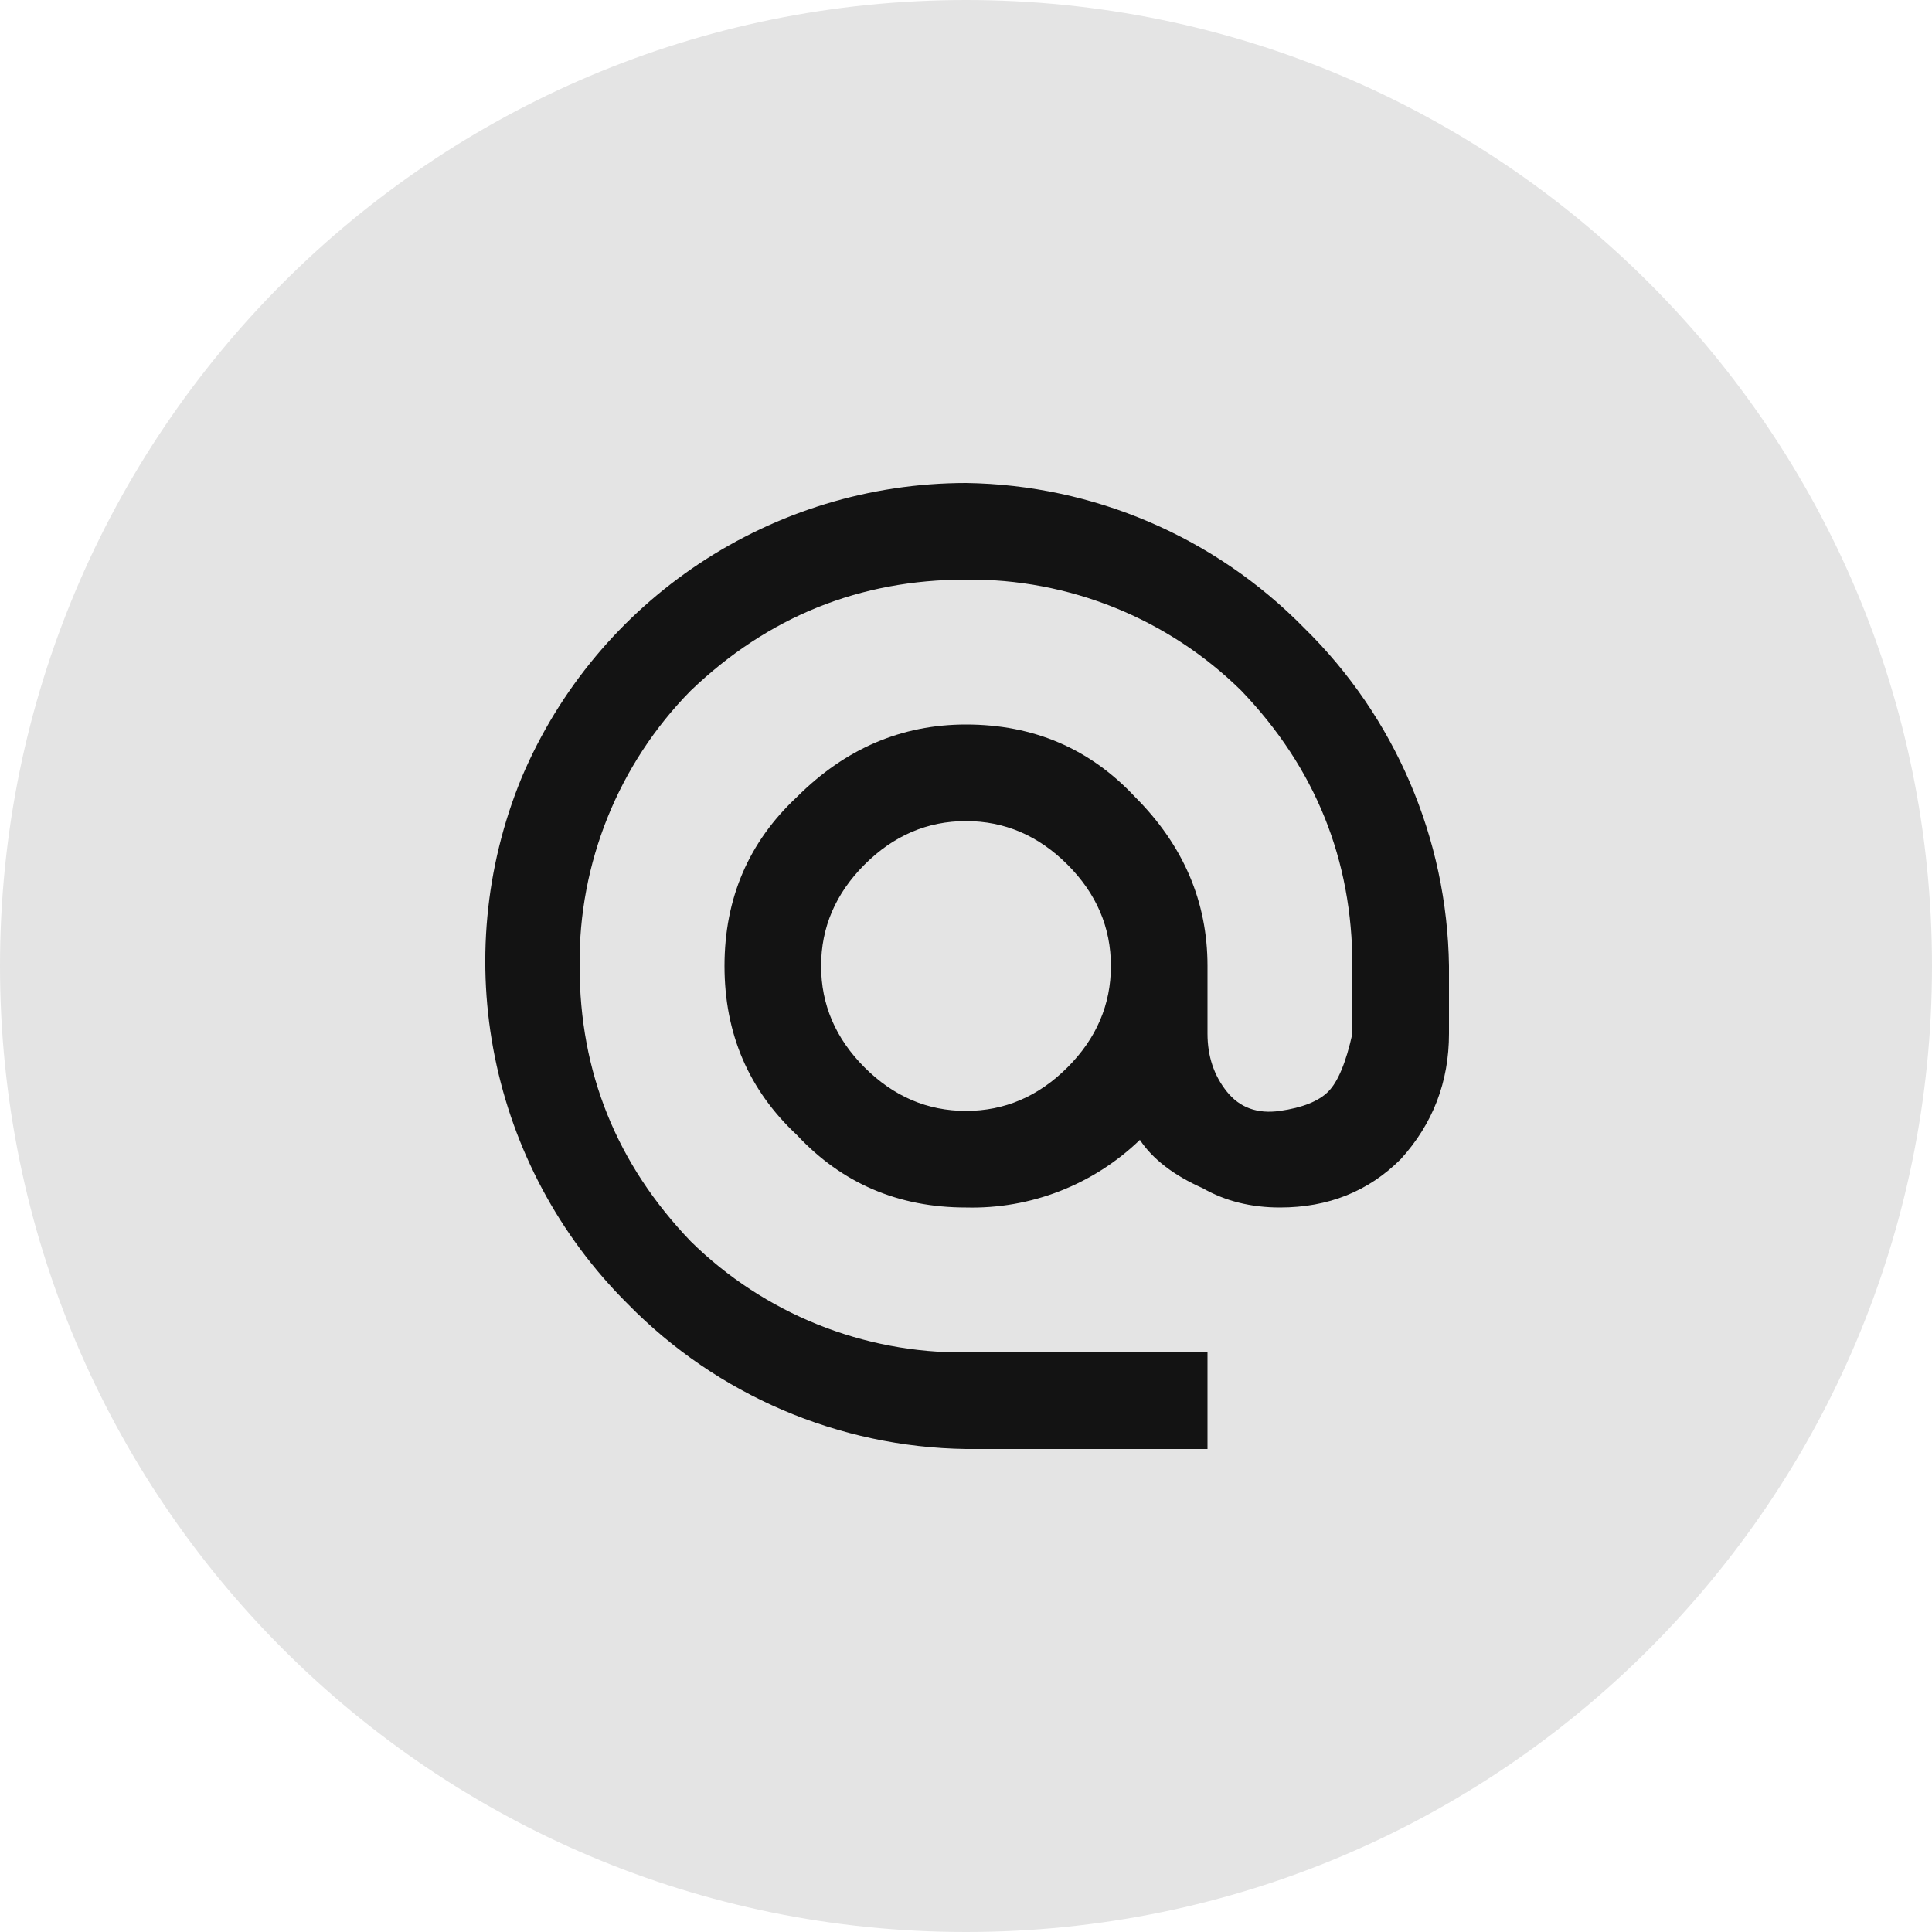
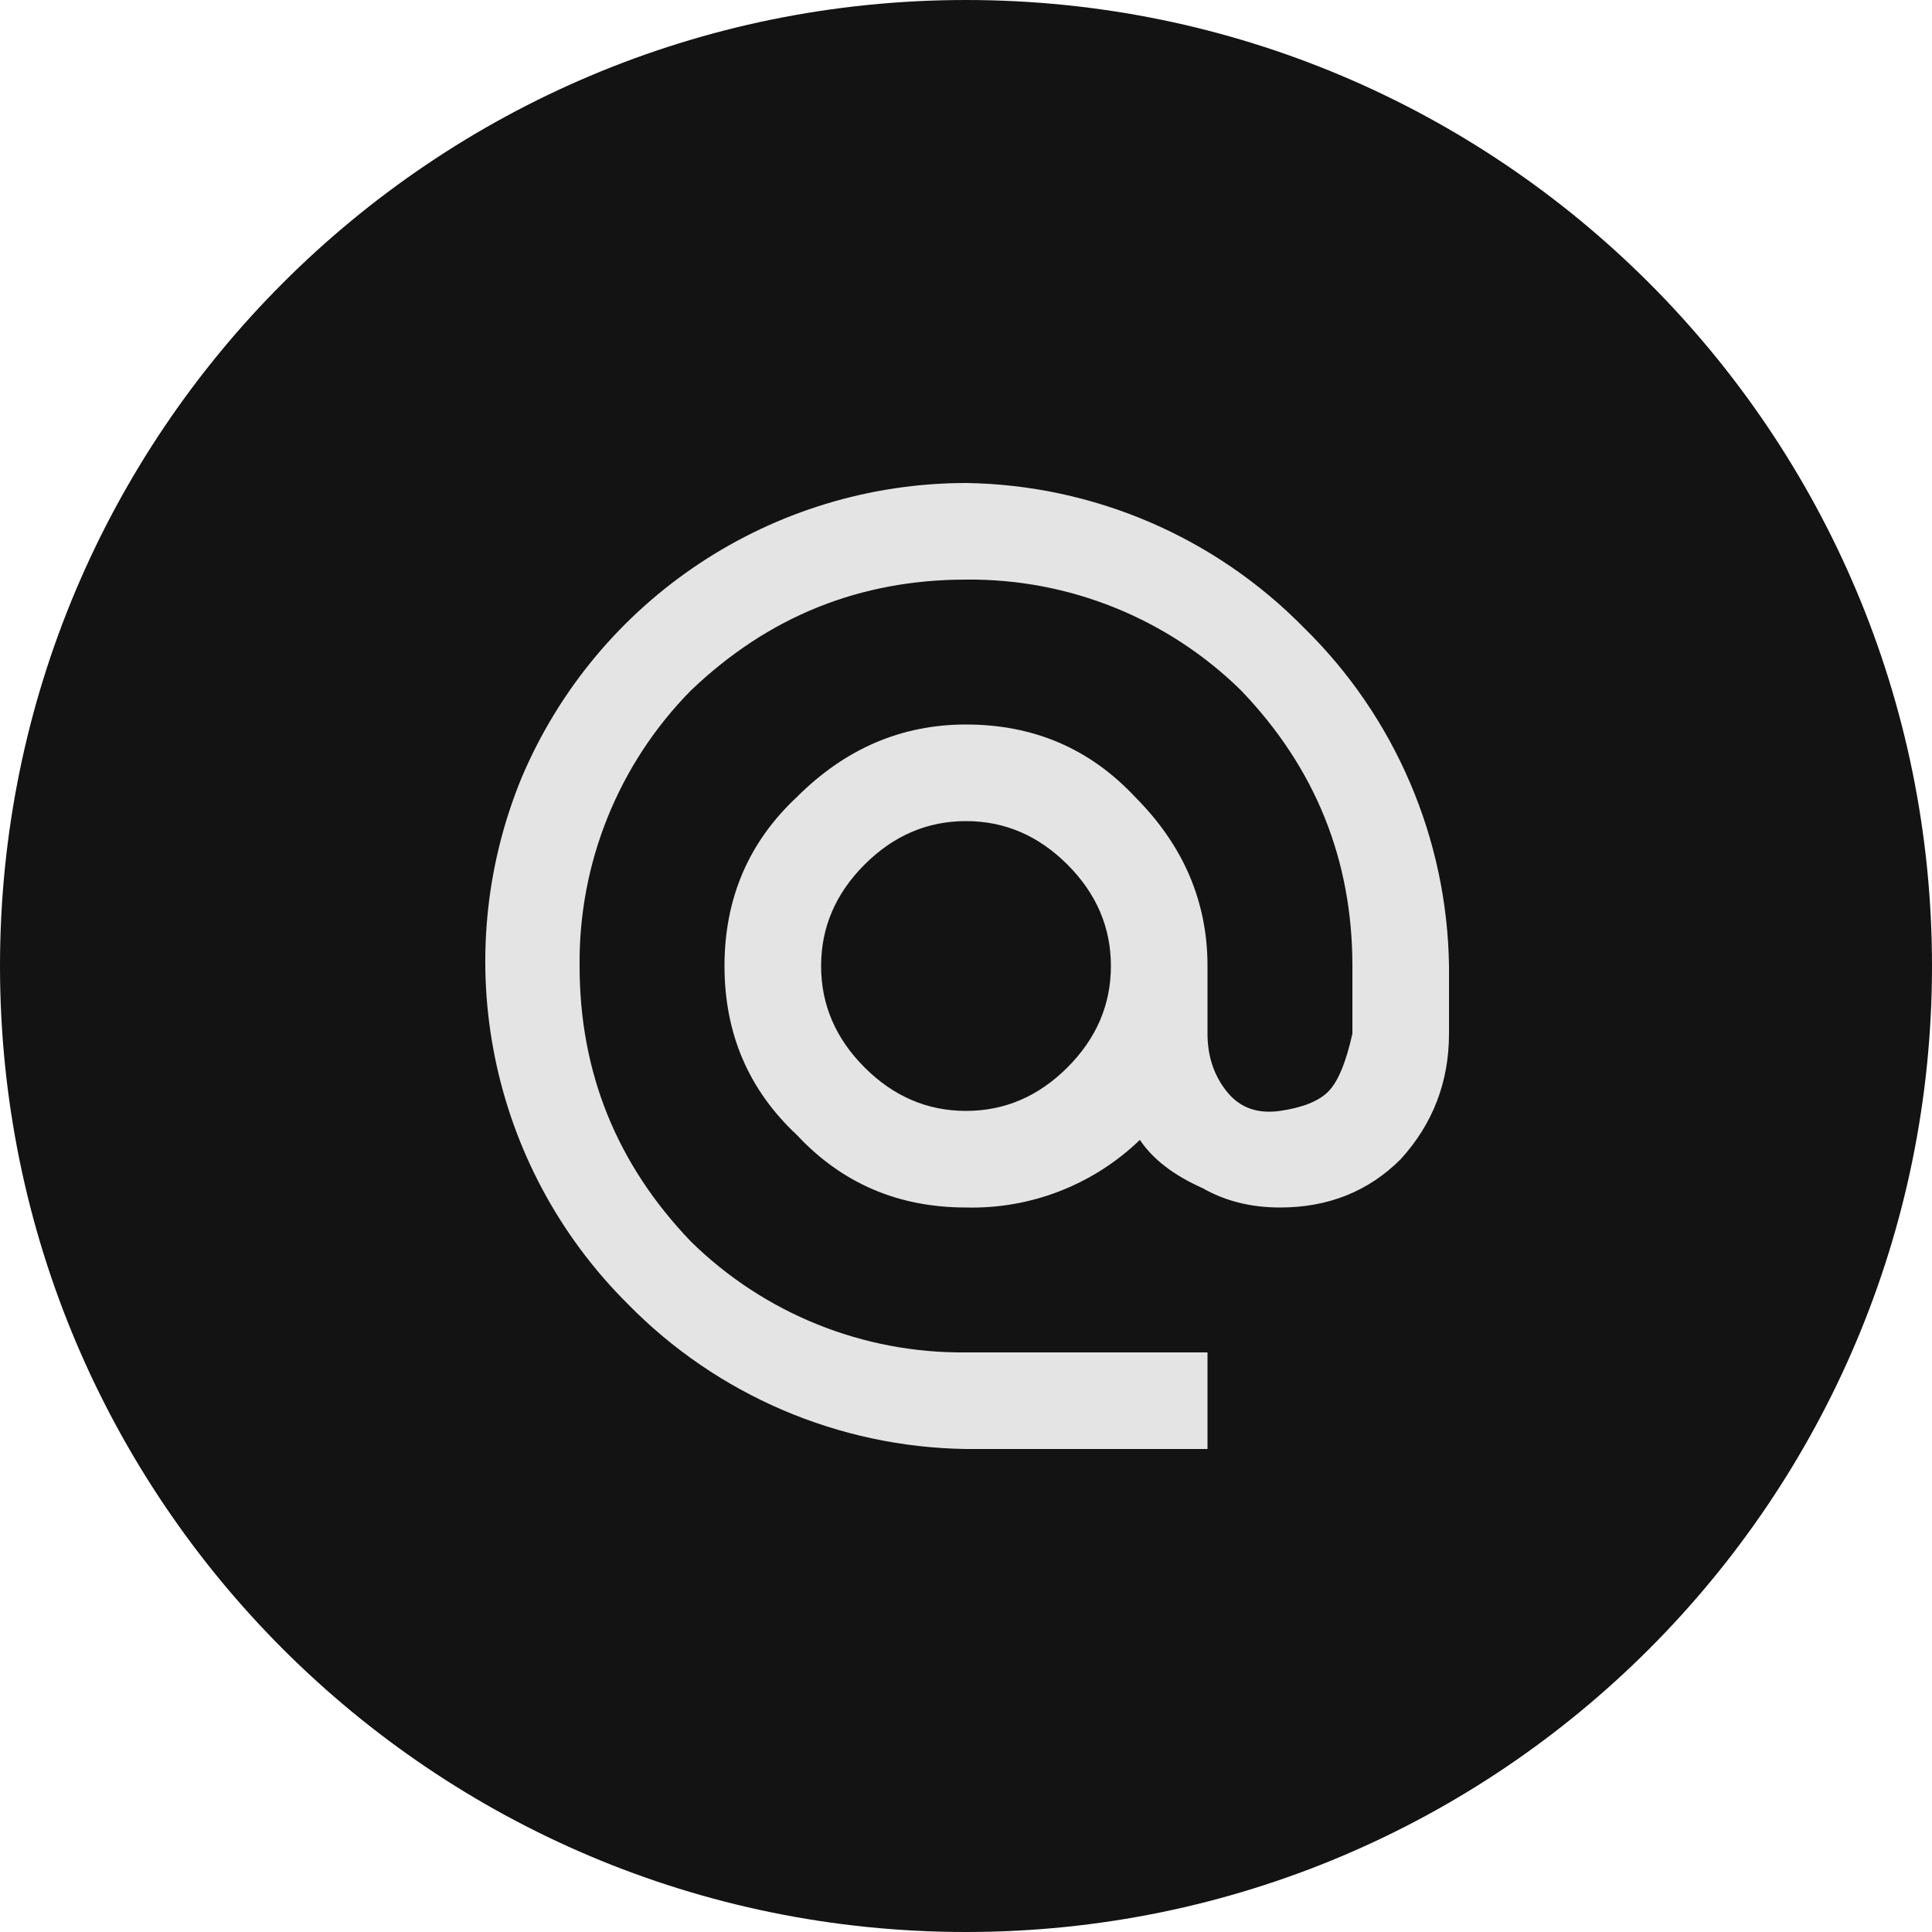
<svg xmlns="http://www.w3.org/2000/svg" width="40" height="40">
  <g fill="none" fill-rule="nonzero">
-     <path fill="#E4E4E4" d="M20 0a20 20 0 1 0 0 40 20 20 0 0 0 0-40" />
-     <path fill="#131313" d="M20 30a10 10 0 0 1-7-3 10 10 0 0 1-2.2-10.9A10 10 0 0 1 20 10a10 10 0 0 1 7 3 10 10 0 0 1 3 7v1.4q0 1.5-1 2.6-1 1-2.5 1-.9 0-1.6-.4-.9-.4-1.3-1A5 5 0 0 1 20 25q-2.1 0-3.5-1.5Q15 22.1 15 20t1.5-3.5Q18 15 20 15q2.1 0 3.5 1.5Q25 18 25 20v1.4q0 .7.4 1.2t1.1.4 1-.4.5-1.2V20q0-3.3-2.3-5.7A8 8 0 0 0 20 12q-3.3 0-5.7 2.3A8 8 0 0 0 12 20q0 3.3 2.3 5.7A8 8 0 0 0 20 28h5v2zm0-7q1.2 0 2.1-.9T23 20t-.9-2.1T20 17q-1.2 0-2.1.9T17 20t.9 2.1 2.1.9" />
+     <path fill="#131313" d="M20 0a20 20 0 1 0 0 40 20 20 0 0 0 0-40" />
+     <path fill="#E4E4E4" d="M20 30a10 10 0 0 1-7-3 10 10 0 0 1-2.2-10.9A10 10 0 0 1 20 10a10 10 0 0 1 7 3 10 10 0 0 1 3 7v1.4q0 1.5-1 2.6-1 1-2.5 1-.9 0-1.6-.4-.9-.4-1.3-1A5 5 0 0 1 20 25q-2.1 0-3.5-1.5Q15 22.1 15 20t1.5-3.5Q18 15 20 15q2.1 0 3.5 1.5Q25 18 25 20v1.4q0 .7.4 1.2t1.1.4 1-.4.5-1.2V20q0-3.3-2.3-5.7A8 8 0 0 0 20 12q-3.3 0-5.7 2.3A8 8 0 0 0 12 20q0 3.3 2.3 5.7A8 8 0 0 0 20 28h5v2zm0-7q1.2 0 2.1-.9T23 20t-.9-2.1T20 17q-1.2 0-2.1.9T17 20t.9 2.1 2.1.9" />
  </g>
</svg>
